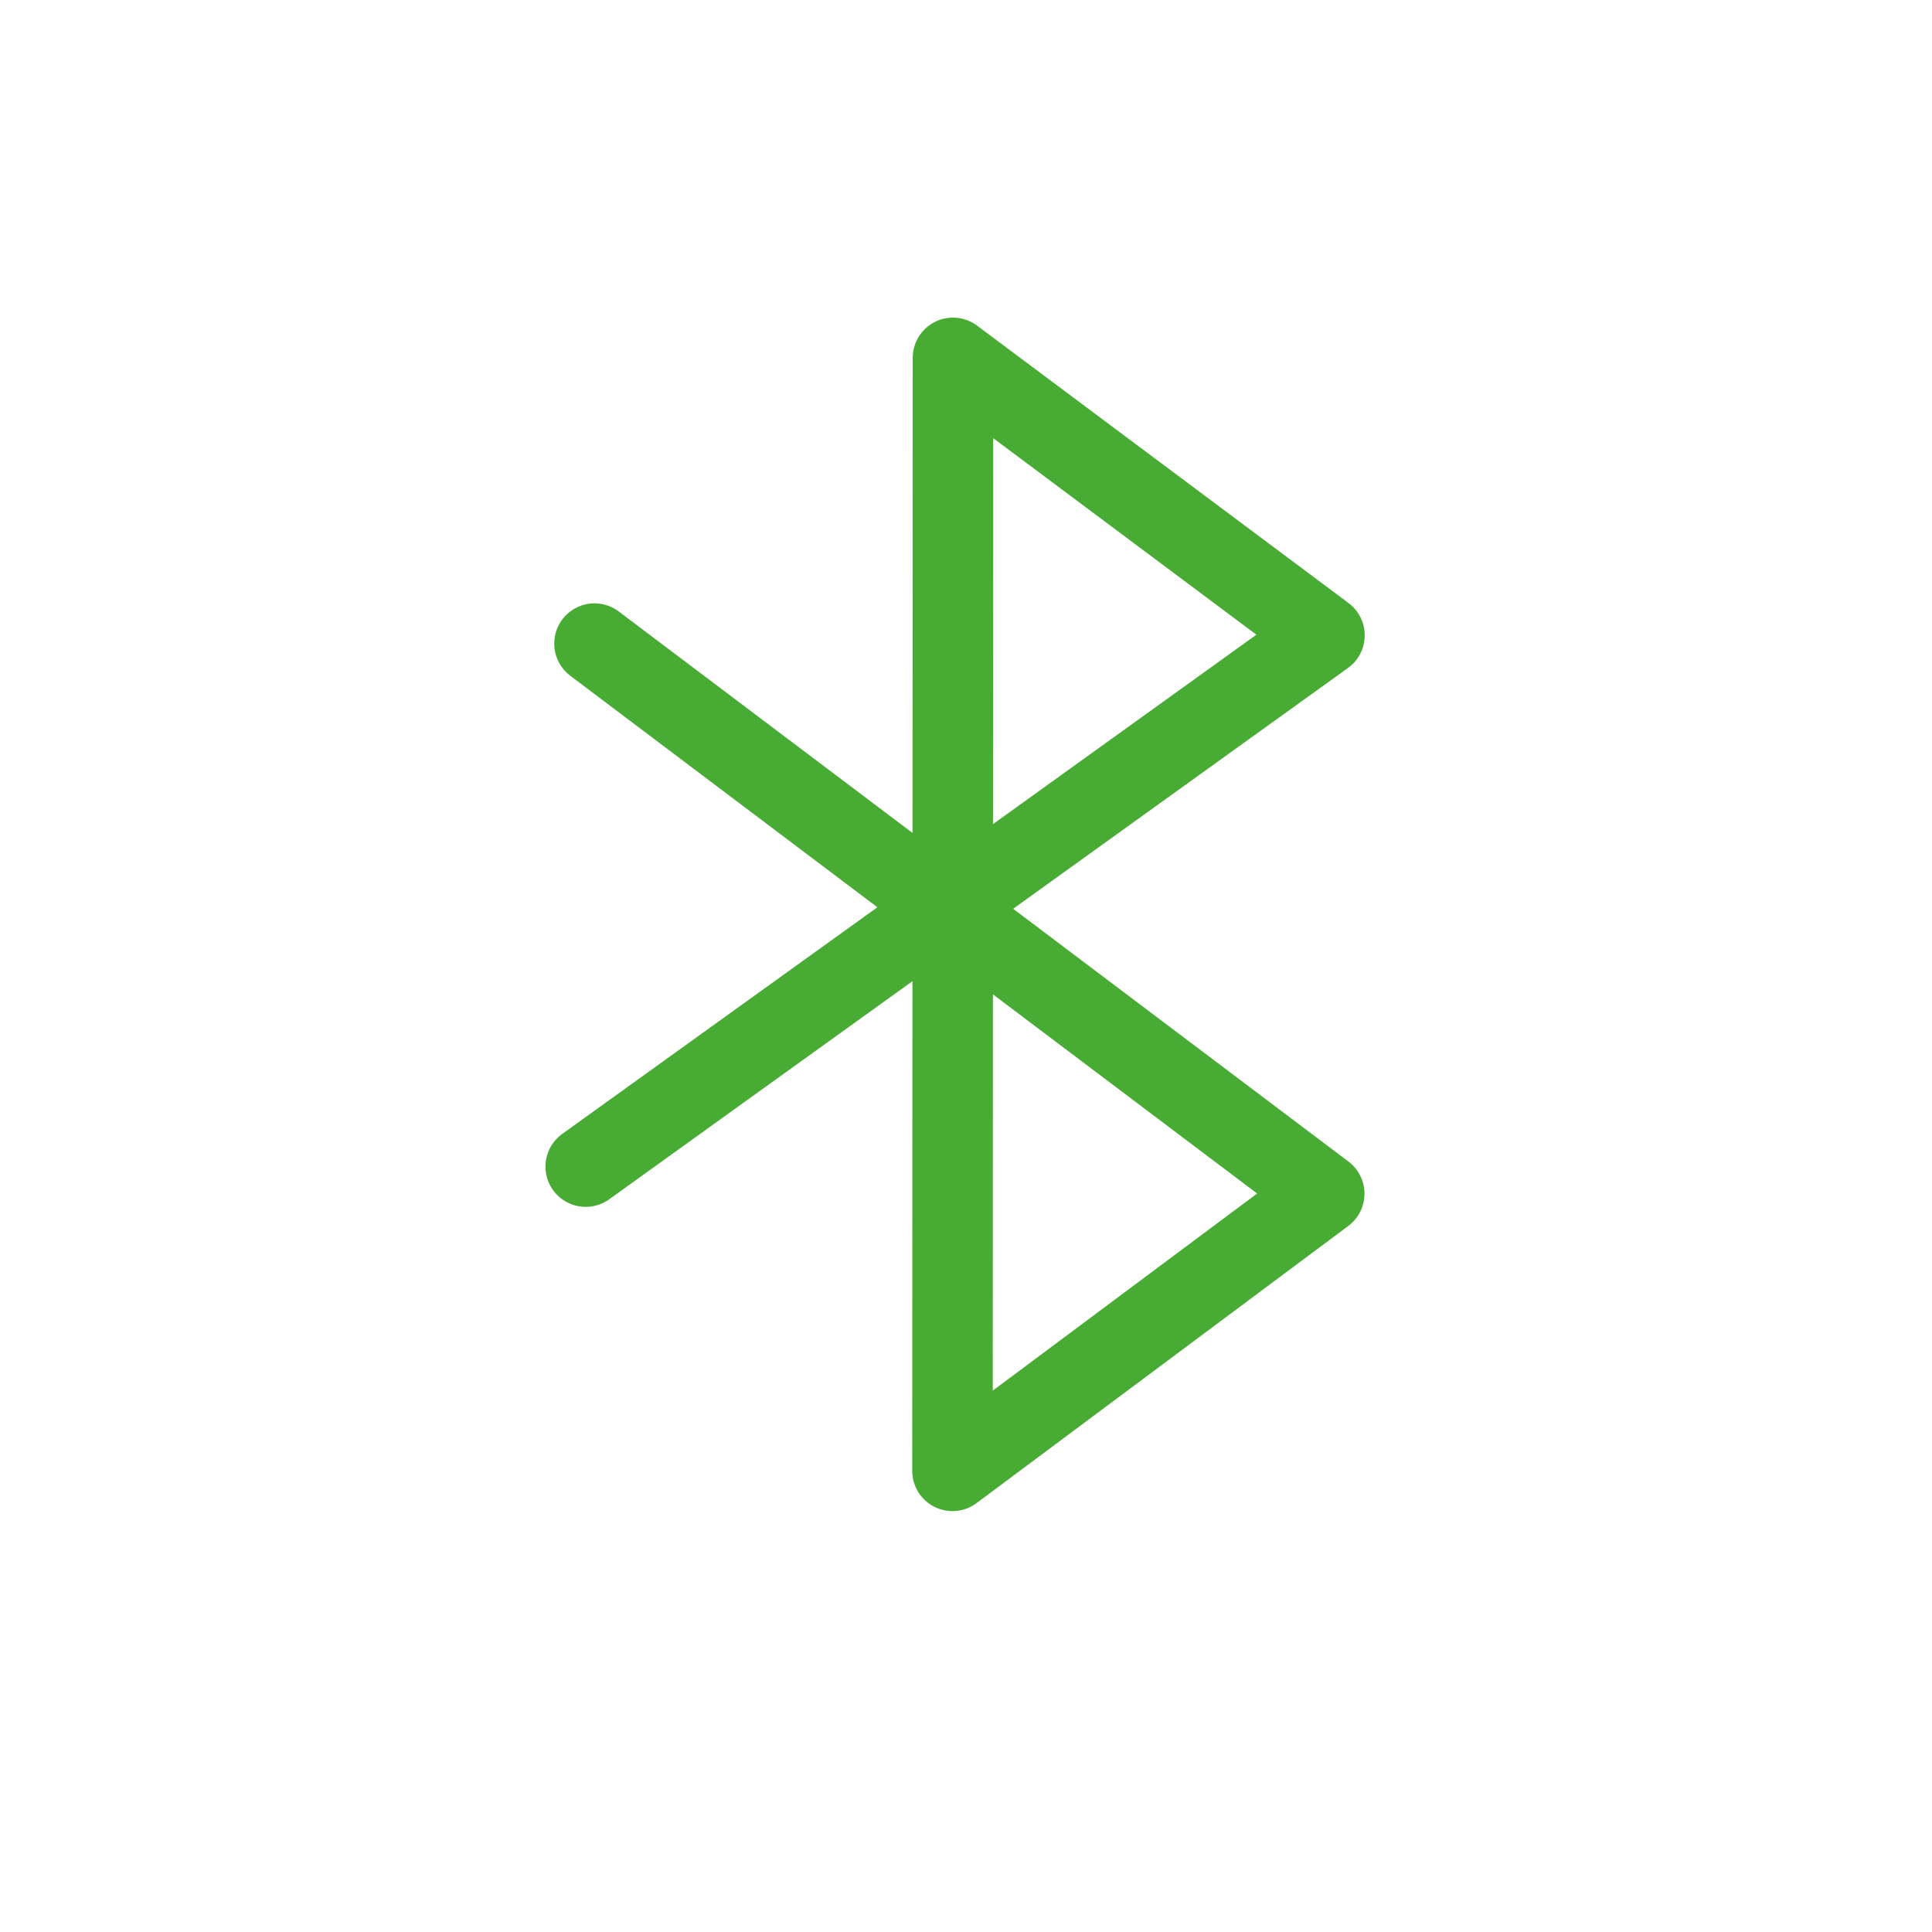
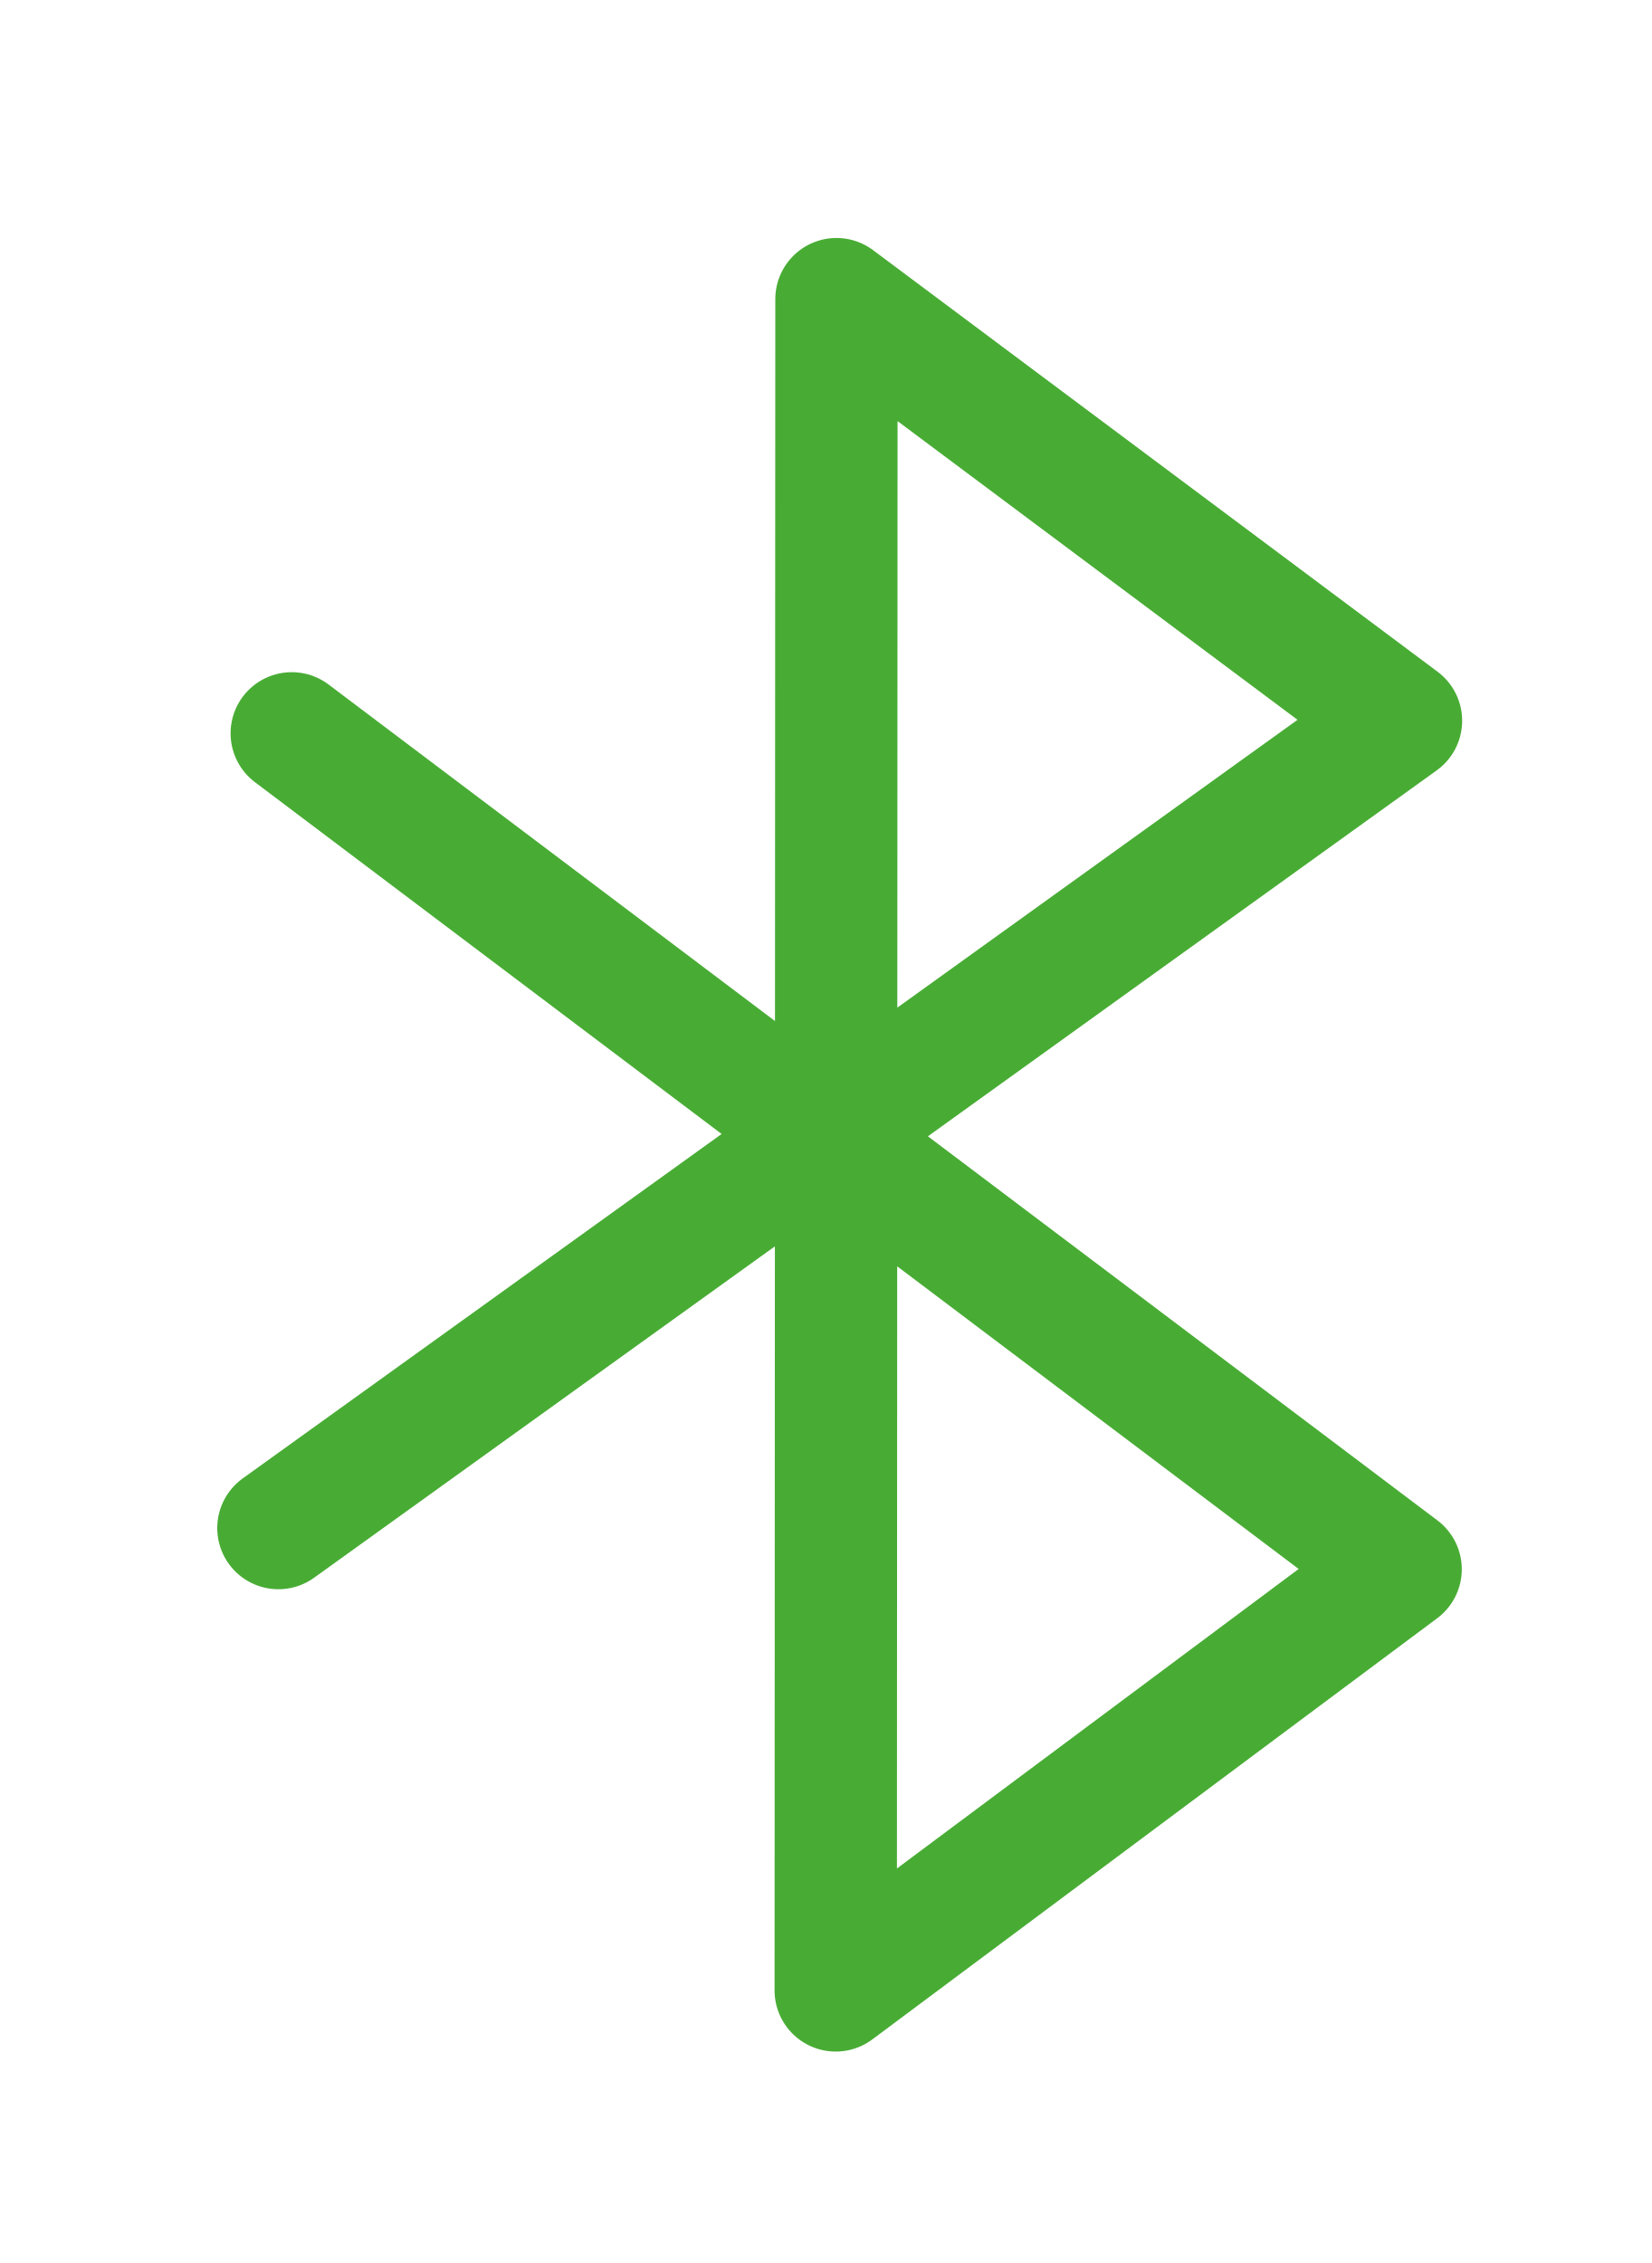
- <svg xmlns="http://www.w3.org/2000/svg" width="48" height="48" viewBox="0 0 48 48" fill="none">
-   <path d="M14.77 15.99L32.9 29.657L23.664 36.543L23.676 8.891L32.906 15.784L14.552 28.984" stroke="#48AC34" stroke-width="2" stroke-linecap="round" stroke-linejoin="round" />
+ <svg xmlns="http://www.w3.org/2000/svg" width="27" height="37" viewBox="0 0 27 37" fill="none">
+   <path d="M4.77 11.99L22.9 25.657L13.664 32.543L13.676 4.891L22.906 11.784L4.552 24.984" stroke="#48AC34" stroke-width="2" stroke-linecap="round" stroke-linejoin="round" />
</svg>
